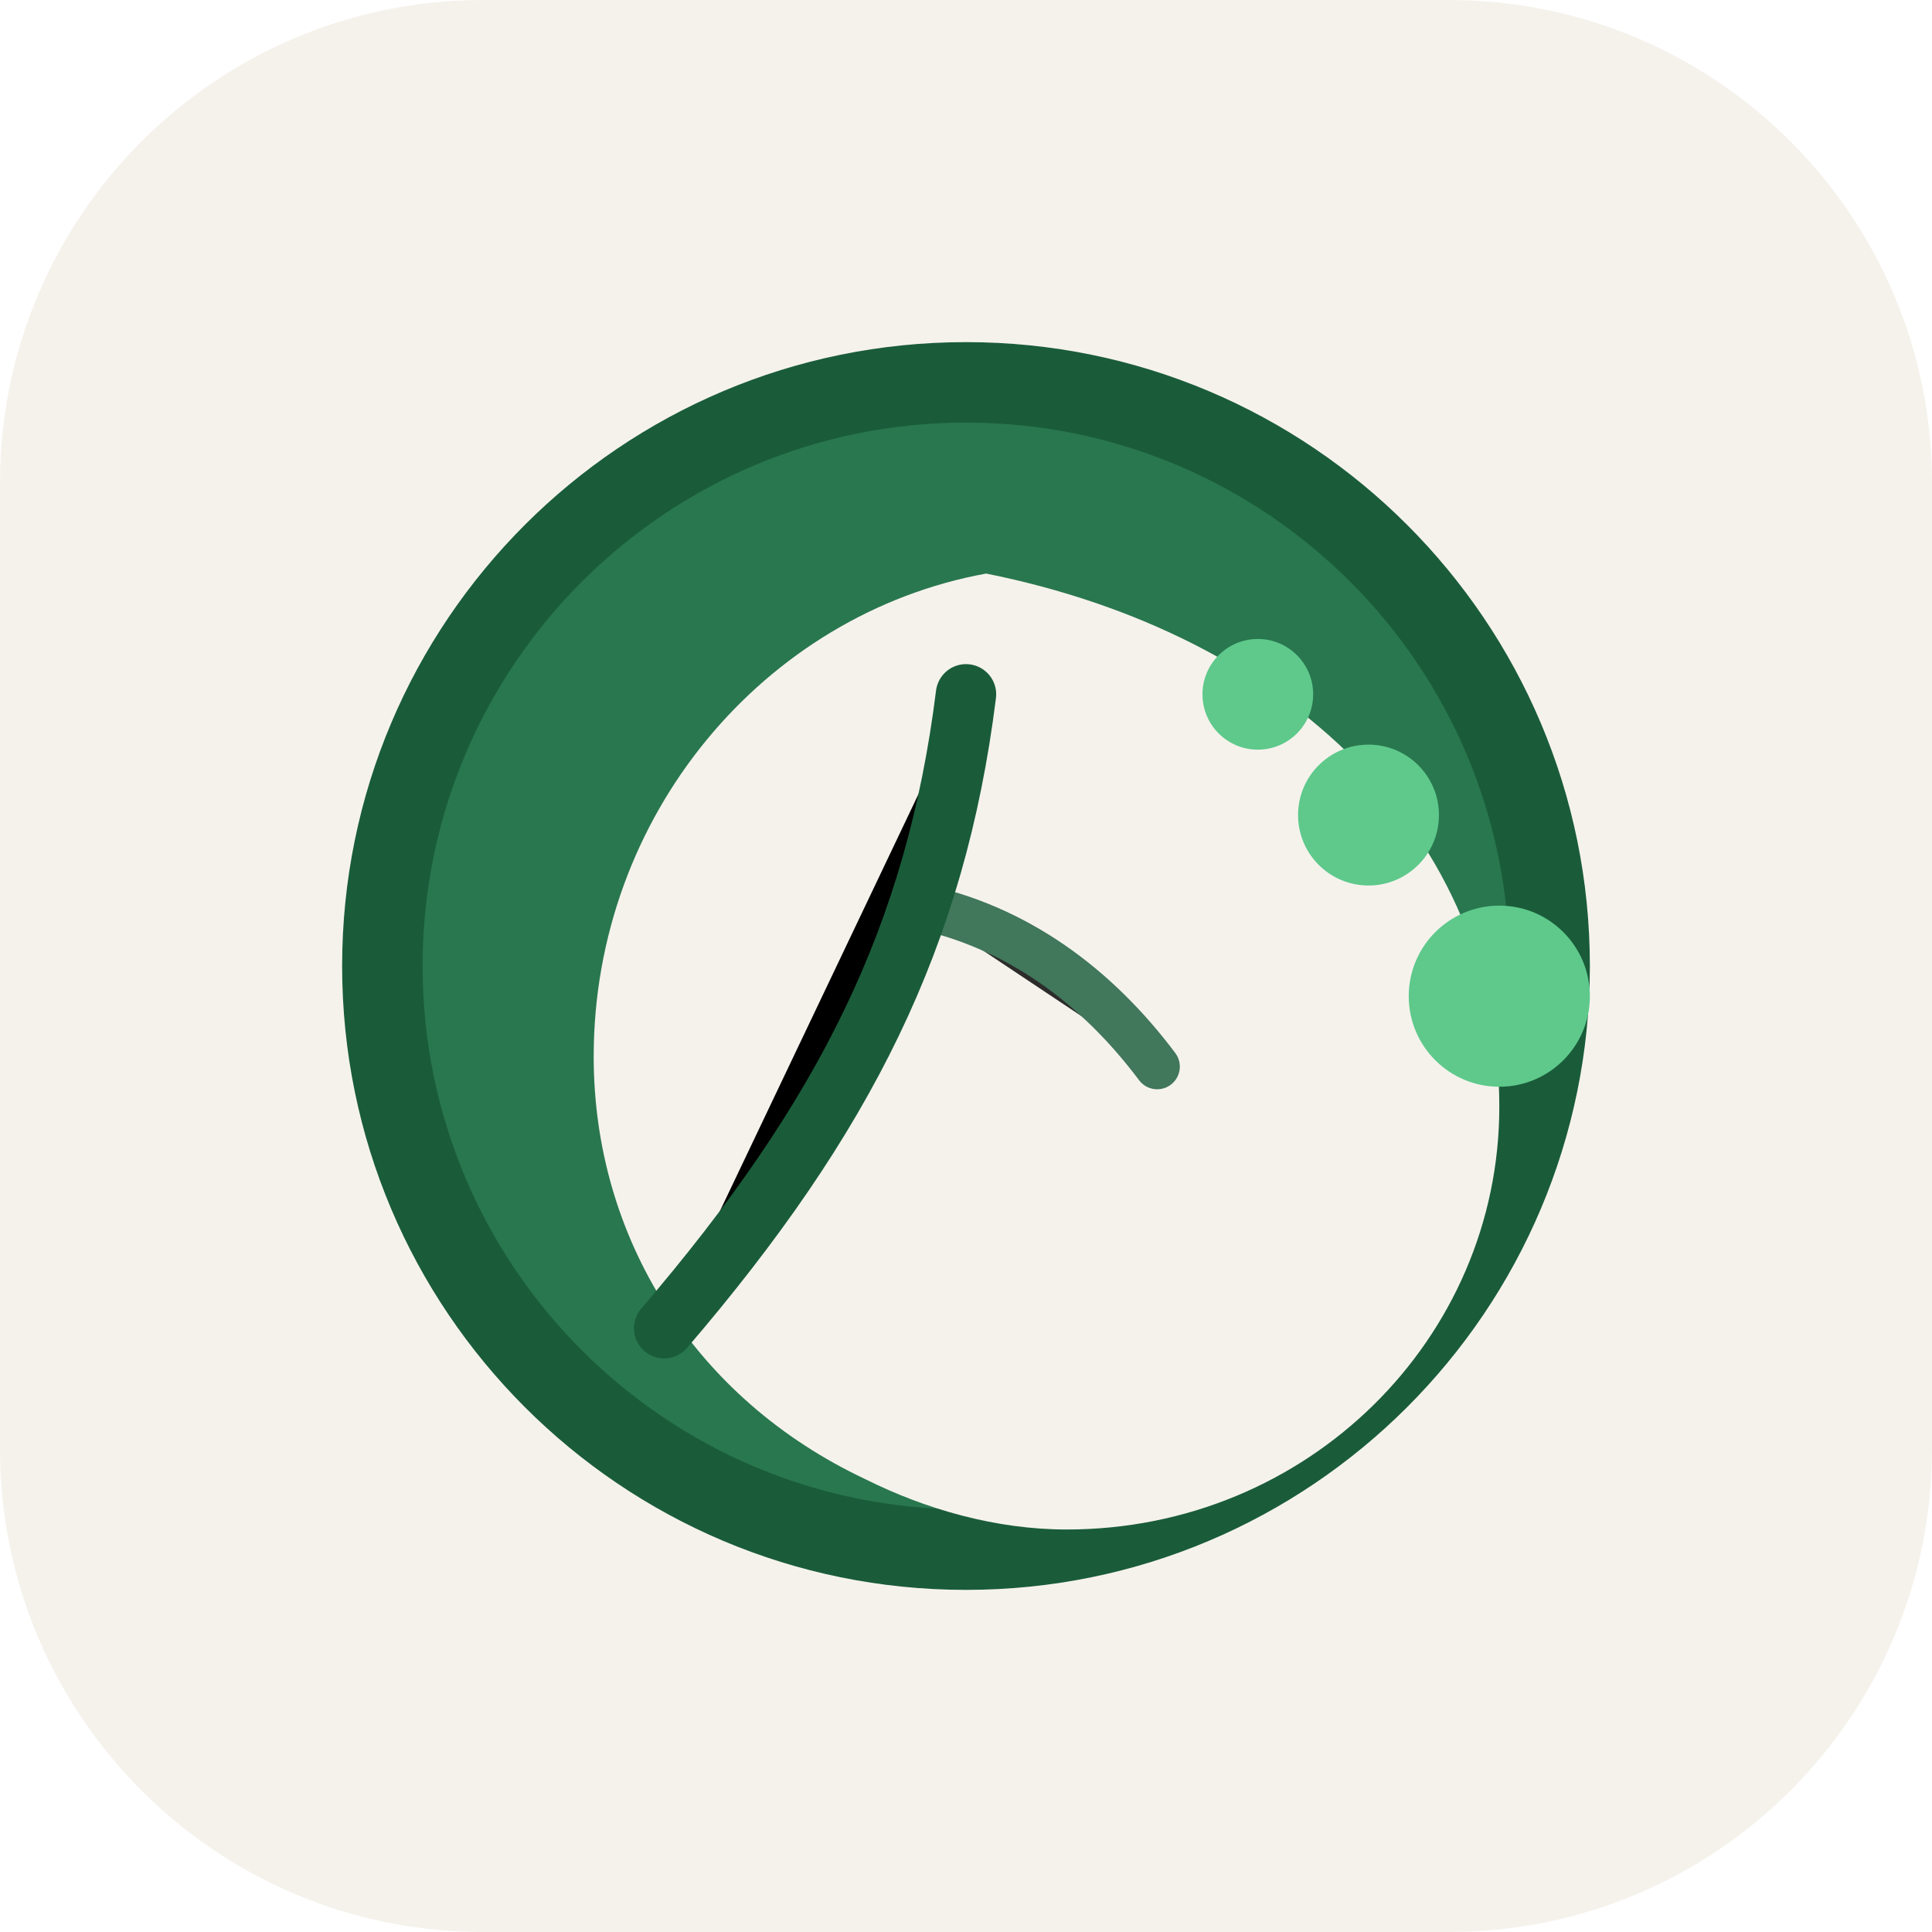
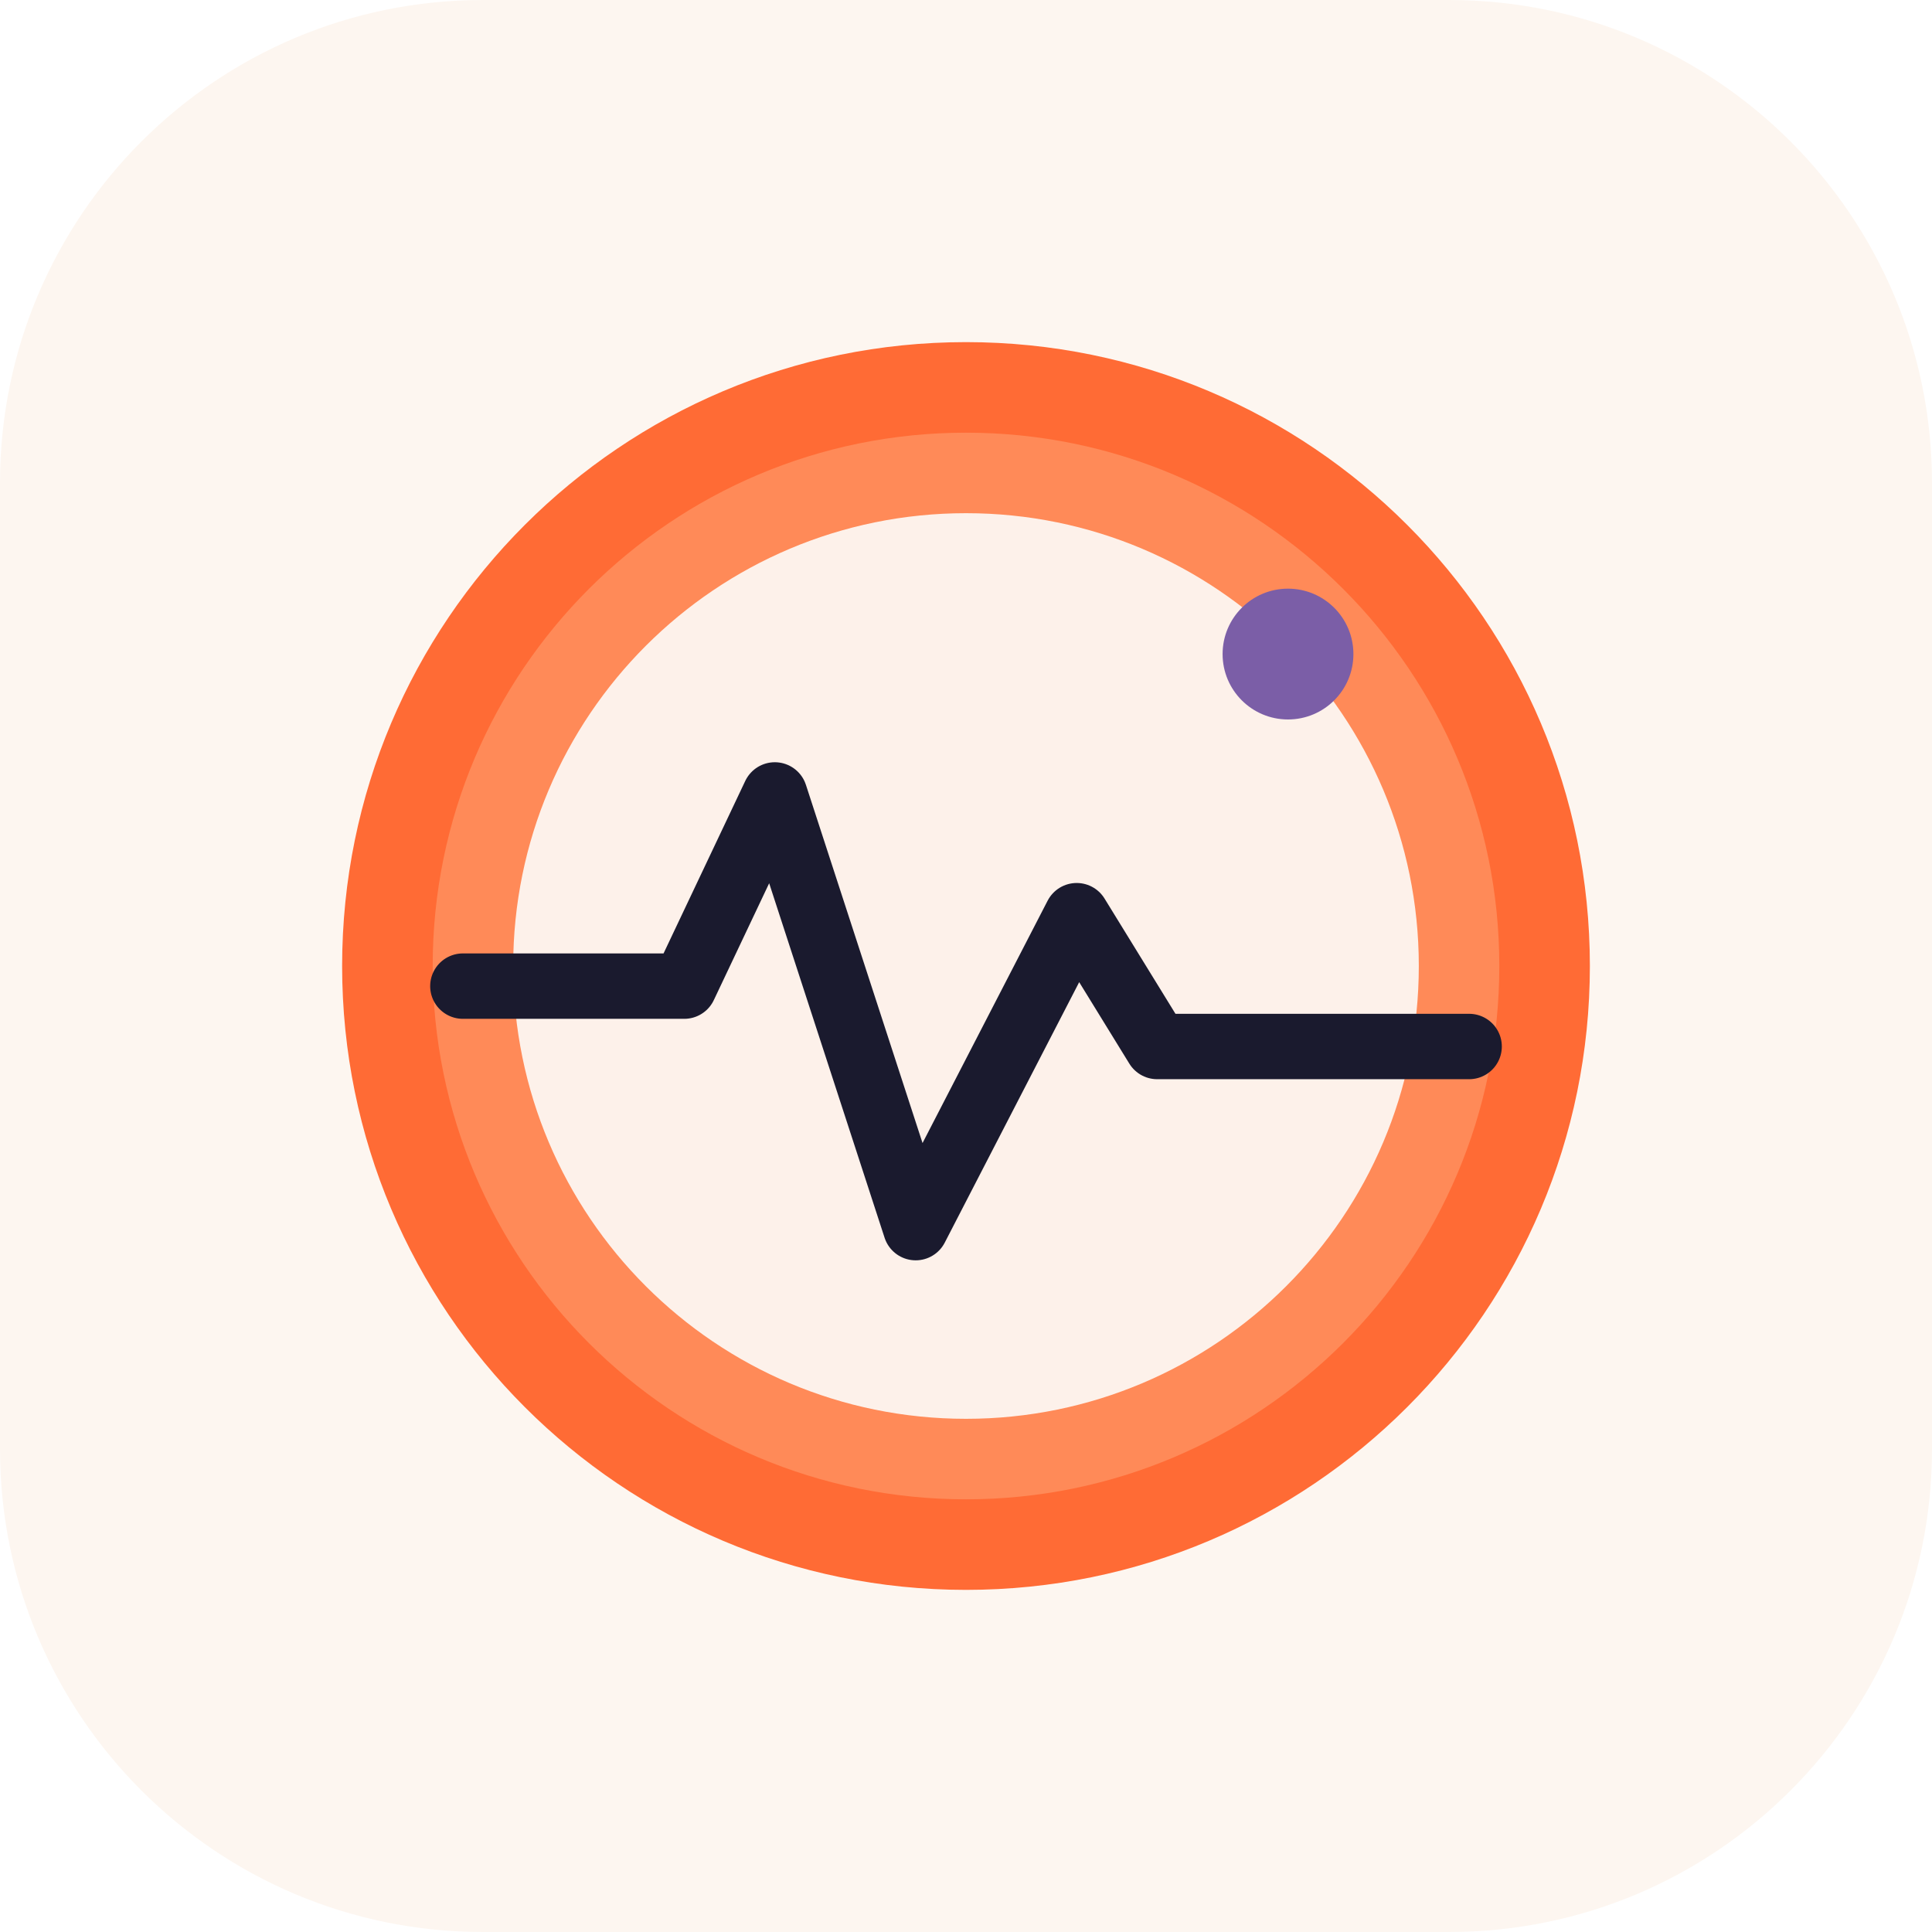
<svg xmlns="http://www.w3.org/2000/svg" viewBox="0 0 192 192">
-   <rect width="192" height="192" rx="48" fill="#F5F2EC" />
-   <circle cx="96" cy="96" r="62" fill="#1A5C3A" />
-   <circle cx="96" cy="96" r="54" fill="#2B7A52" opacity="0.88" />
-   <path d="M98 57c-22 4-39 24-39 48 0 18 10 34 27 42 6 3 13 5 20 5 24 0 43-19 43-42 0-27-21-47-51-53Z" fill="#F5F2EC" />
-   <path d="M96 69c-3 24-12 42-30 63" stroke="#1A5C3A" stroke-width="6" stroke-linecap="round" />
-   <path d="M91 90c10 2 18 8 24 16" stroke="#1A5C3A" stroke-width="4.5" stroke-linecap="round" opacity="0.82" />
-   <circle cx="125" cy="69" r="5.5" fill="#5EC98B" />
-   <circle cx="136" cy="81" r="7" fill="#5EC98B" />
-   <circle cx="149" cy="99" r="9" fill="#5EC98B" />
+   <rect width="192" height="192" rx="48" fill="#FDF6F0" />
+   <circle cx="96" cy="96" r="62" fill="#FF6B35" />
+   <circle cx="96" cy="96" r="53" fill="#FF8C5A" opacity="0.94" />
+   <circle cx="96" cy="96" r="45" fill="#FDF6F0" opacity="0.96" />
+   <path d="M46 98h22l9-19 14 43 16-31 8 13h31" fill="none" stroke="#1A1A2E" stroke-width="6.5" stroke-linecap="round" stroke-linejoin="round" />
+   <circle cx="128" cy="65" r="6.5" fill="#7B5EA7" />
</svg>
